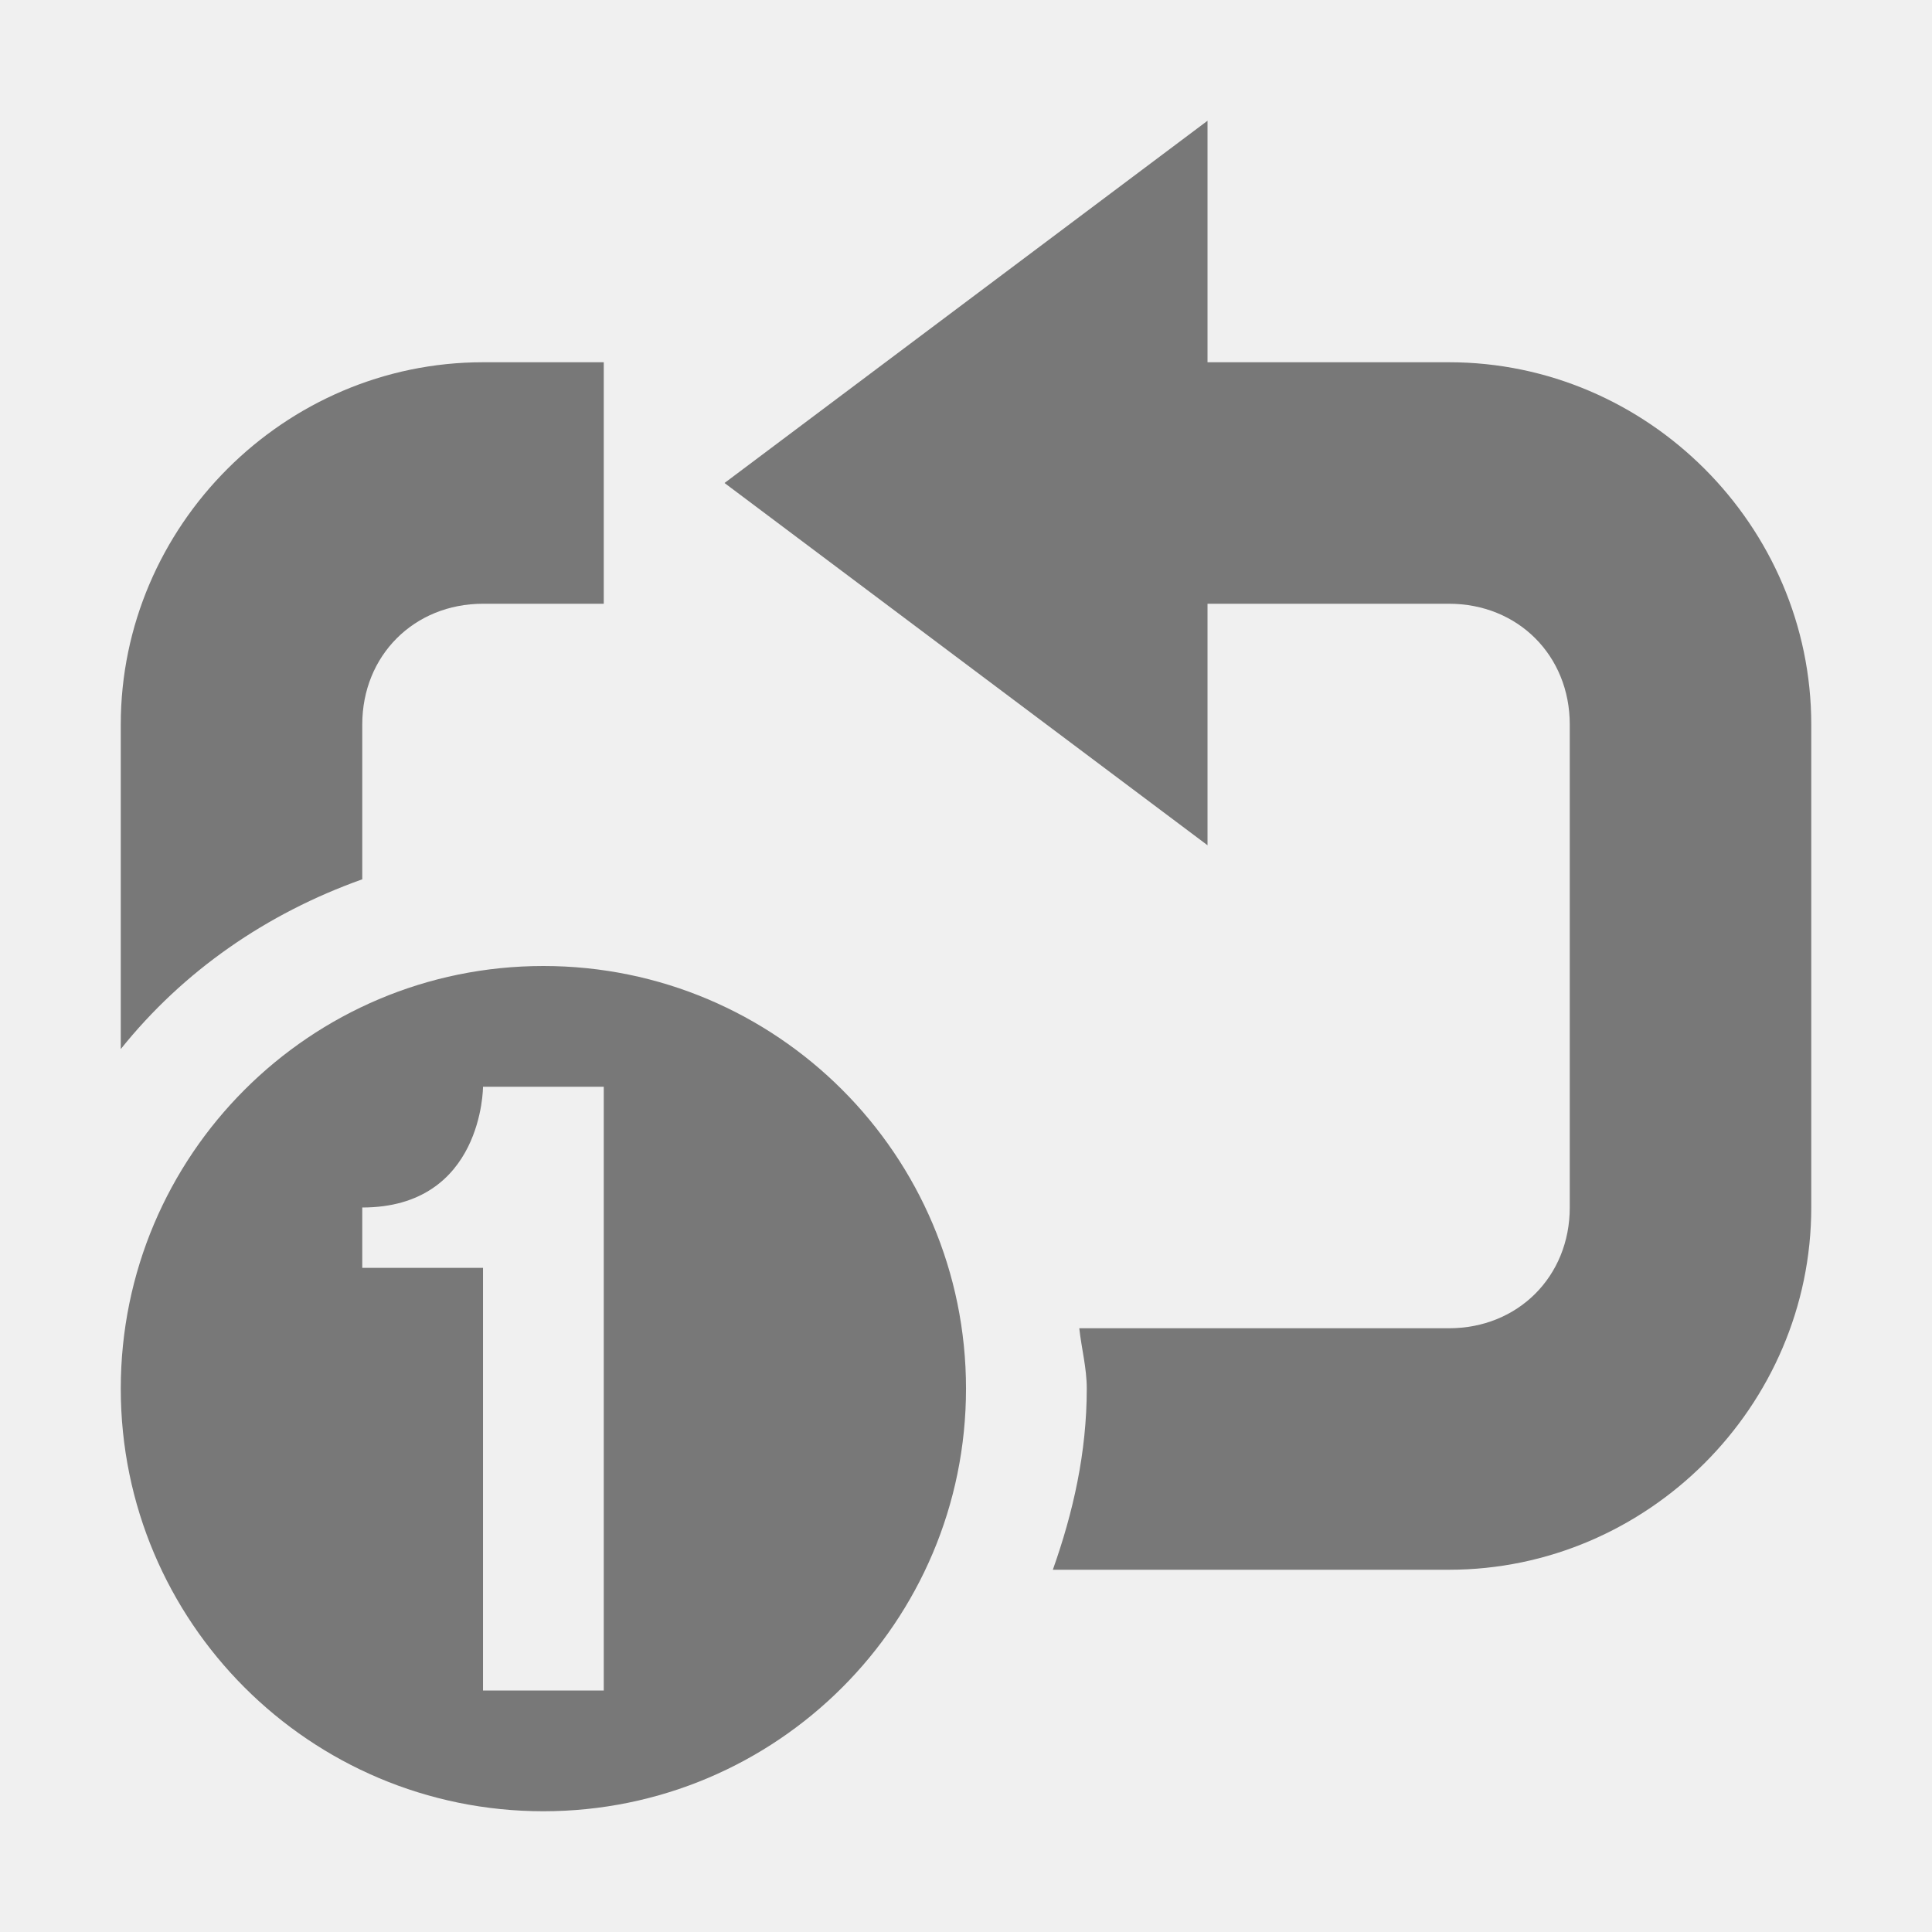
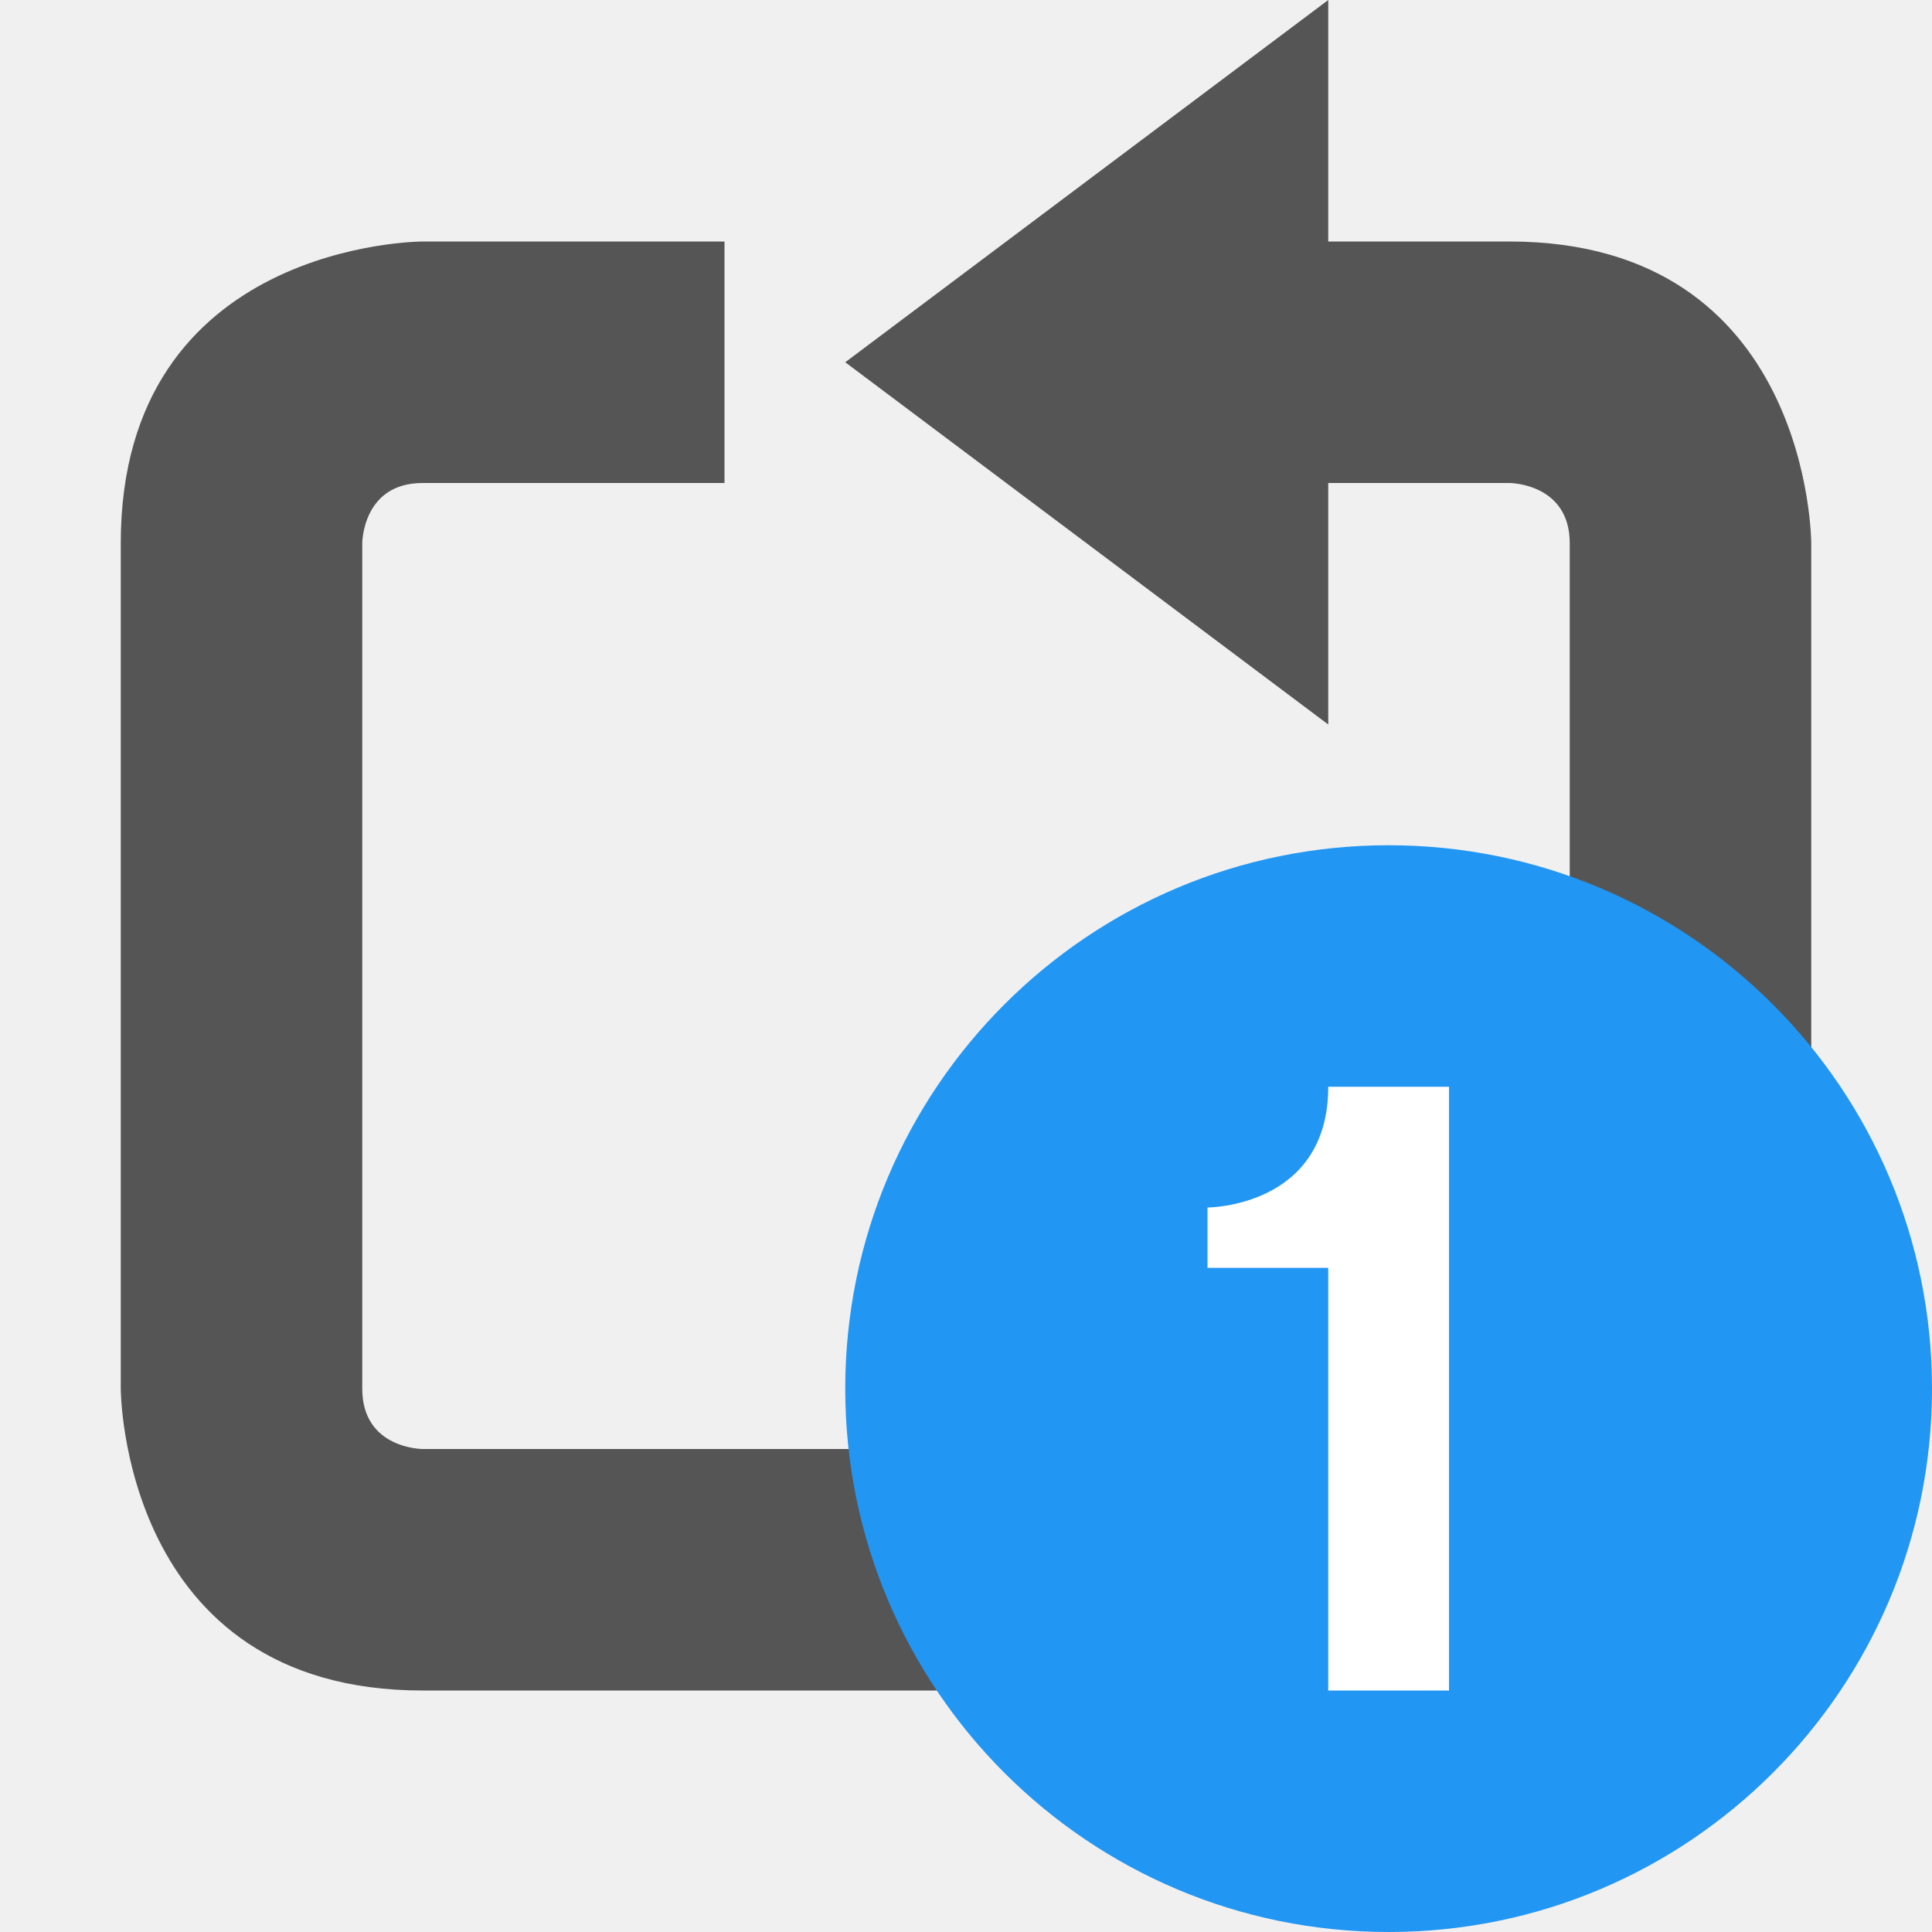
- <svg xmlns="http://www.w3.org/2000/svg" xmlns:ns1="http://www.openswatchbook.org/uri/2009/osb" height="16" id="svg7384" style="enable-background:new" version="1.1" width="16">
-   <defs id="defs7386">
-     <linearGradient id="linearGradient6882" ns1:paint="solid">
-       <stop id="stop6884" offset="0" style="stop-color:#555555;stop-opacity:1;" />
-     </linearGradient>
-     <linearGradient id="linearGradient5606" ns1:paint="solid">
-       <stop id="stop5608" offset="0" style="stop-color:#000000;stop-opacity:1;" />
-     </linearGradient>
-   </defs>
-   <g id="layer12" style="display:inline" transform="translate(-265.0001,186)" />
-   <g id="layer1" style="display:inline" transform="translate(-23.99987,-61)">
-     <path d="m 34,62 -4,3 4,3 0,-2 2,0 c 0.571,0 1,0.429 1,1 l 0,4 c 0,0.571 -0.429,1 -1,1 l -1,0 -0.656,0 -1.406,0 C 32.956,72.167 33,72.328 33,72.5 c 0,0.53 -0.113,1.027 -0.281,1.5 l 1.625,0 0.656,0 1,0 c 1.645,0 3,-1.355 3,-3 l 0,-4 c 0,-1.645 -1.355,-3 -3,-3 l -2,0 0,-2 z m -6,2 c -1.645,0 -3,1.355 -3,3 l 0,2.688 c 0.517,-0.646 1.206,-1.123 2,-1.406 L 27,67 c 0,-0.571 0.429,-1 1,-1 l 1,0 0,-0.5 0,-1 0,-0.5 -1,0 z m 0.5,5 C 26.567,69 25,70.567 25,72.5 25,74.433 26.567,76 28.5,76 30.433,76 32,74.433 32,72.5 32,70.567 30.433,69 28.5,69 Z m -0.5,1 1,0 0,5 -1,0 0,-3.5 -1,0 0,-0.5 c 1,0 1,-1 1,-1 z" id="path5096" style="color:#000000;text-indent:0;text-transform:none;block-progression:tb;fill:#000000;fill-opacity:0.498;stroke:none" />
-   </g>
+ <svg xmlns="http://www.w3.org/2000/svg" height="16" width="16">
+   <path d="m11 0v2h1.5c2.5 0 2.5 2.5 2.5 2.5v7c0 2.5-2.5 2.5-2.5 2.5h-9c-2.5 0-2.5-2.5-2.5-2.5v-7c0-2.5 2.5-2.5 2.5-2.5h2.5v2h-2.5c-.5 0-.5.5-.5.5v7c0 .5.5.5.5.5h9c .5 0 .5-.5.5-.5v-7c0-.5-.5-.5-.5-.5h-1.5v2l-4-3z" fill="#555" />
+   <circle cx="11.5" cy="11.5" fill="#2196f3" r="4.5" />
+   <path d="m11 9h1v5h-1v-3.5h-1v-.5s1 0 1-1z" fill="#fff" />
</svg>
